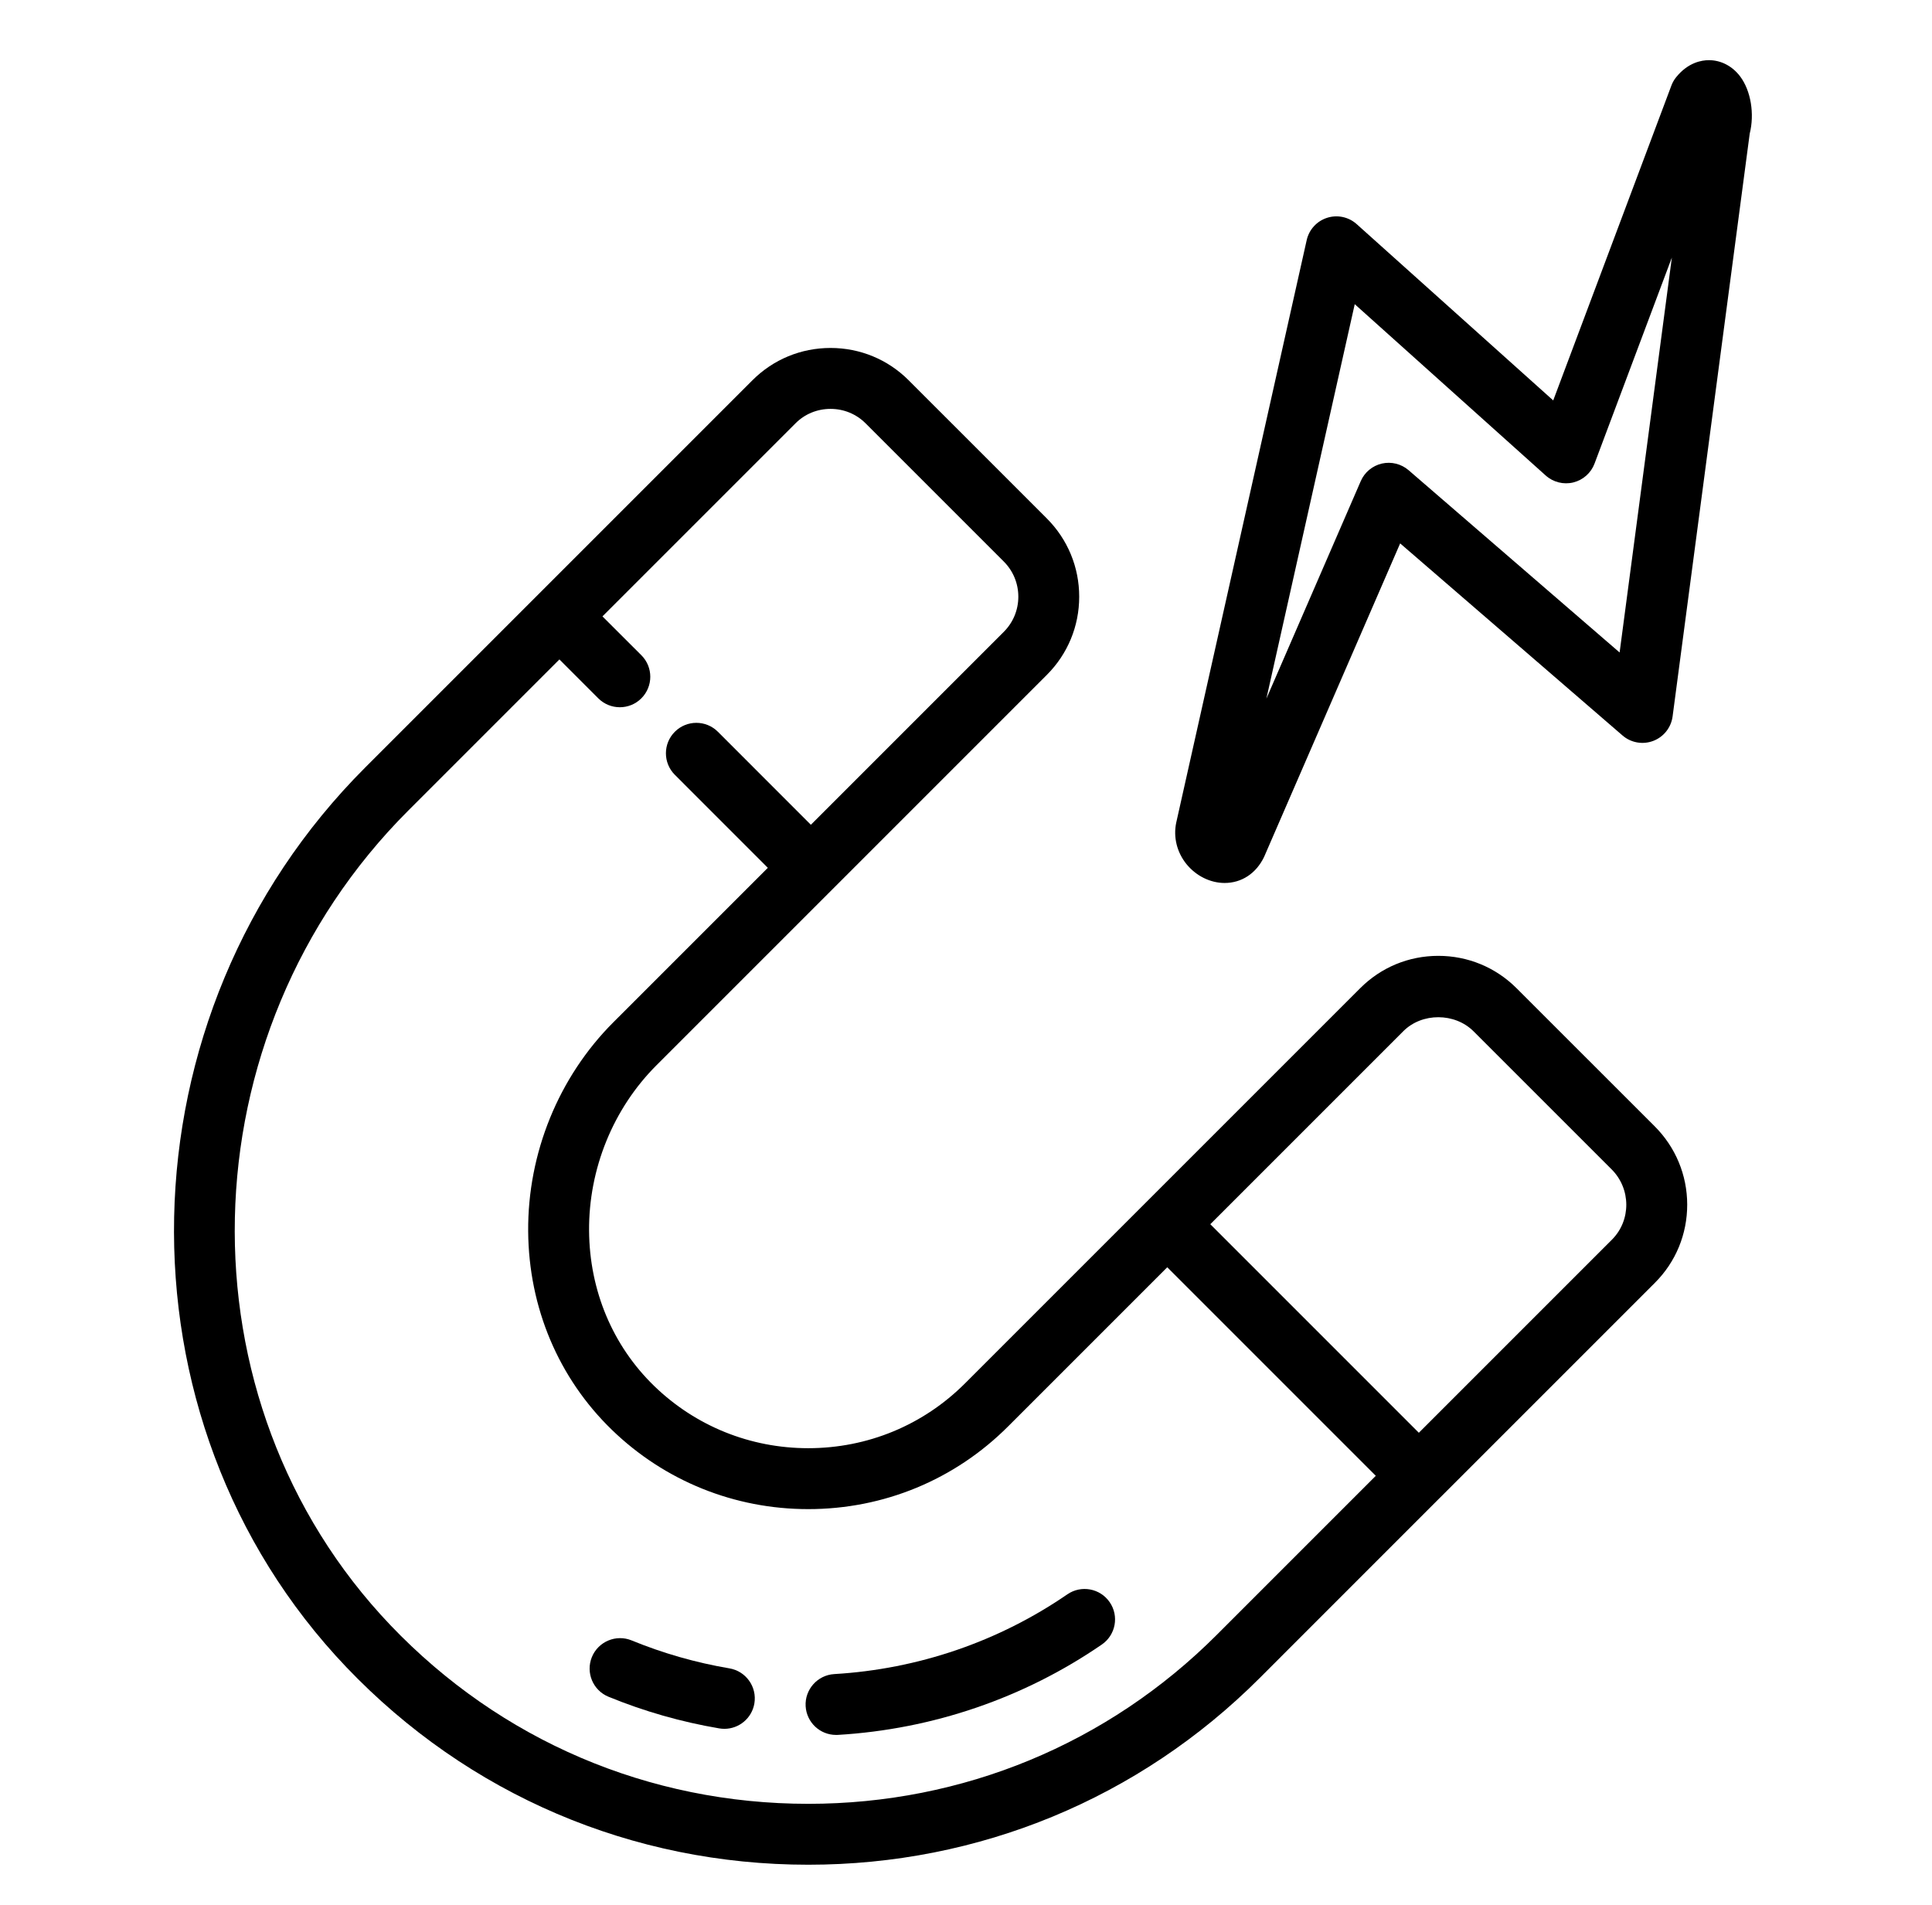
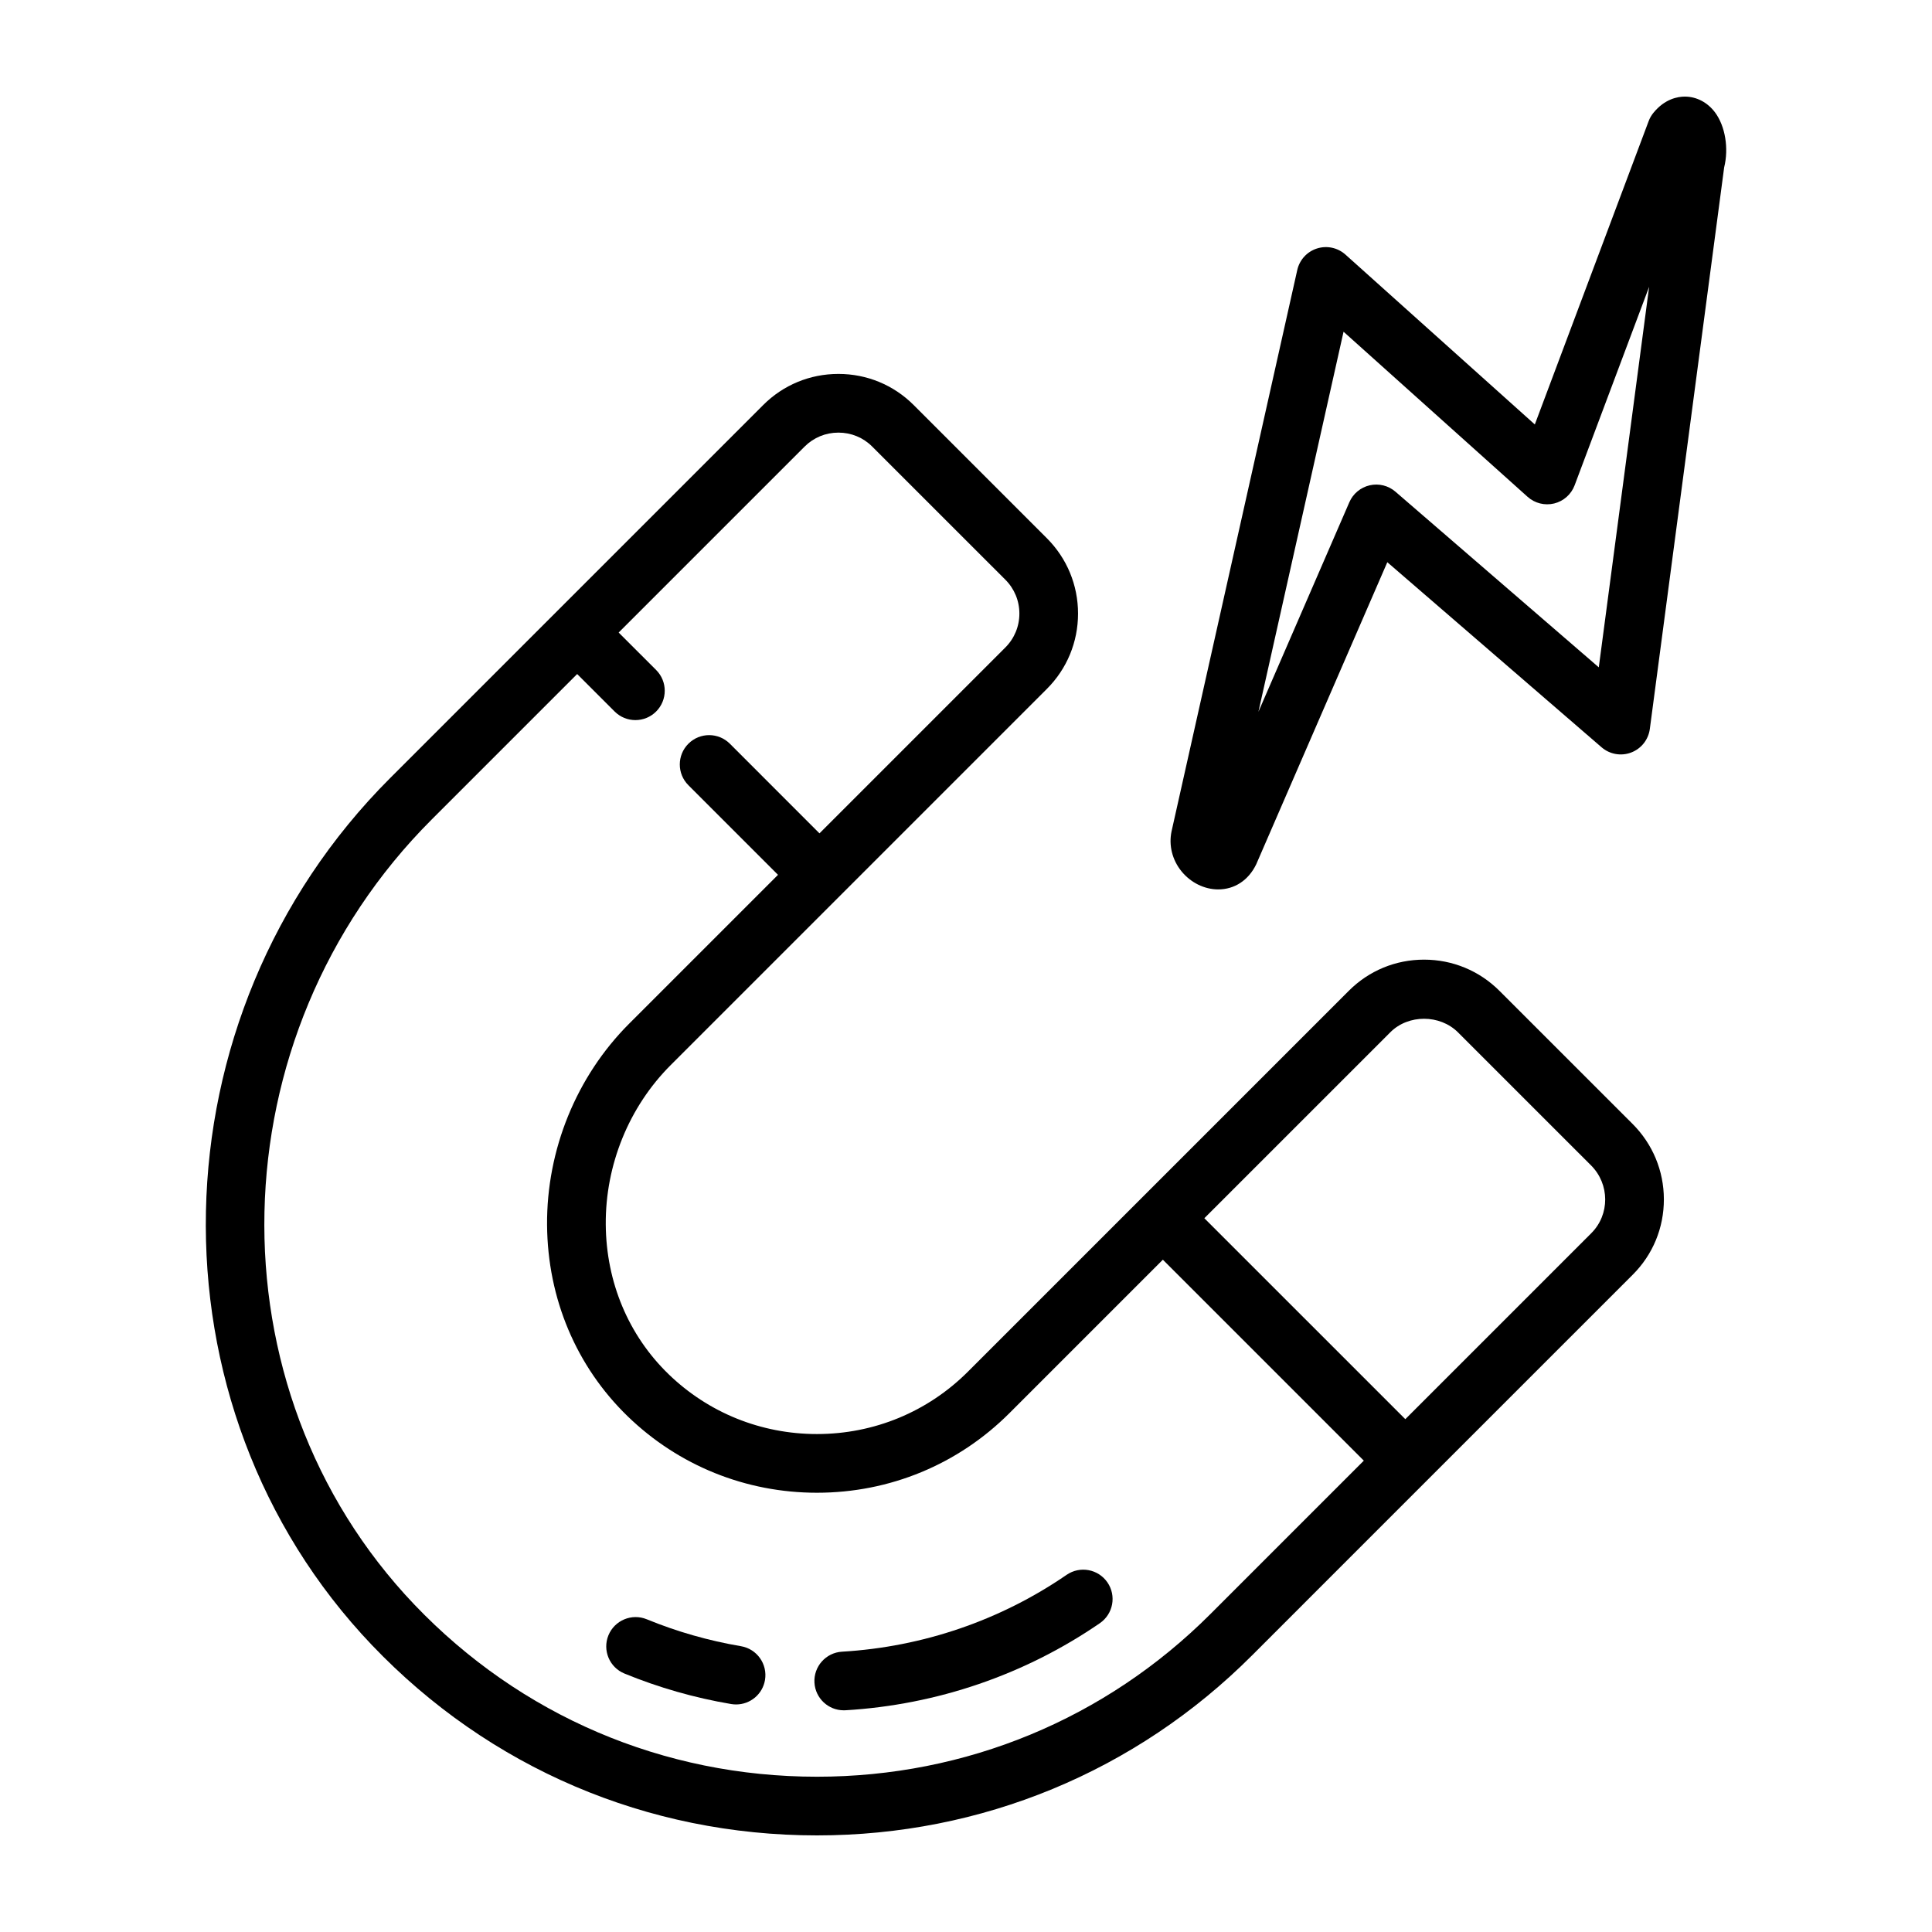
- <svg xmlns="http://www.w3.org/2000/svg" width="71" height="70" viewBox="0 0 71 70" fill="none">
-   <path d="M55.734 36.317C54.966 35.549 53.944 35.126 52.857 35.126C51.773 35.126 50.754 35.547 49.99 36.312L35.464 50.837C33.928 52.373 31.881 53.219 29.702 53.219C27.574 53.219 25.564 52.408 24.043 50.935C22.516 49.455 21.666 47.431 21.648 45.233C21.631 42.957 22.532 40.739 24.124 39.148L38.47 24.802C39.237 24.035 39.66 23.014 39.66 21.928C39.66 20.841 39.237 19.82 38.47 19.052L33.391 13.973C32.627 13.209 31.607 12.787 30.522 12.787C29.437 12.787 28.418 13.208 27.653 13.973L13.422 28.204C4.328 37.298 4.019 52.132 12.734 61.272C17.2 65.95 23.227 68.526 29.704 68.526C35.977 68.526 41.868 66.09 46.292 61.666L52.932 55.025C52.932 55.025 52.933 55.025 52.933 55.024C52.933 55.024 52.933 55.024 52.934 55.024L60.819 47.139C61.585 46.373 62.005 45.353 62.004 44.266C62.002 43.18 61.577 42.158 60.809 41.39L55.734 36.317ZM44.71 60.084C40.708 64.085 35.379 66.288 29.704 66.288C23.844 66.288 18.392 63.959 14.353 59.728C6.47 51.46 6.763 38.028 15.004 29.787L20.558 24.233L21.987 25.663C22.206 25.881 22.492 25.99 22.779 25.99C23.065 25.99 23.352 25.881 23.57 25.662C24.007 25.225 24.007 24.516 23.57 24.079L22.14 22.651L29.235 15.556C29.577 15.213 30.034 15.026 30.522 15.026C31.01 15.026 31.467 15.214 31.809 15.556L36.888 20.635C37.233 20.98 37.423 21.439 37.423 21.928C37.423 22.416 37.233 22.875 36.888 23.22L29.799 30.309L26.382 26.891C25.945 26.454 25.237 26.454 24.8 26.891C24.363 27.328 24.363 28.037 24.8 28.473L28.217 31.891L22.541 37.567C20.528 39.579 19.388 42.38 19.41 45.252C19.432 48.054 20.525 50.643 22.485 52.543C24.427 54.423 26.99 55.458 29.702 55.458C32.479 55.458 35.087 54.379 37.046 52.42L42.896 46.57L50.56 54.234L44.71 60.084ZM59.237 45.557L52.142 52.652L44.478 44.988L51.572 37.894C52.258 37.208 53.462 37.211 54.152 37.899L59.227 42.973C59.941 43.688 59.946 44.848 59.237 45.557Z" fill="black" />
-   <path d="M39.225 58.589C36.701 60.325 33.739 61.339 30.659 61.52C30.042 61.557 29.571 62.087 29.607 62.703C29.643 63.298 30.136 63.756 30.724 63.756C30.746 63.756 30.769 63.755 30.791 63.755C34.278 63.548 37.633 62.4 40.493 60.433C41.002 60.083 41.131 59.386 40.78 58.877C40.43 58.369 39.735 58.239 39.225 58.589Z" fill="black" />
-   <path d="M26.806 61.31C25.574 61.101 24.365 60.756 23.212 60.283C22.642 60.049 21.987 60.322 21.752 60.893C21.518 61.465 21.79 62.118 22.362 62.353C23.668 62.889 25.038 63.28 26.432 63.516C26.496 63.526 26.558 63.532 26.621 63.532C27.157 63.532 27.631 63.145 27.723 62.599C27.825 61.991 27.415 61.413 26.806 61.31Z" fill="black" />
-   <path d="M62.801 2.211C62.54 2.211 62.038 2.292 61.599 2.836C61.523 2.929 61.464 3.033 61.422 3.146L57.08 14.715L49.858 8.237C49.563 7.972 49.15 7.883 48.771 8.004C48.392 8.125 48.107 8.437 48.02 8.826L43.225 30.234C43.114 30.768 43.252 31.323 43.604 31.757C43.956 32.189 44.479 32.448 45.004 32.448C45.624 32.448 46.16 32.104 46.456 31.488L51.455 19.969L59.627 27.028C59.938 27.297 60.373 27.373 60.756 27.227C61.14 27.081 61.413 26.735 61.467 26.328L64.301 4.911C64.483 4.186 64.344 3.337 63.953 2.813C63.666 2.43 63.247 2.211 62.801 2.211ZM59.52 23.978L51.765 17.279C51.495 17.047 51.13 16.956 50.784 17.035C50.437 17.115 50.148 17.355 50.007 17.681L46.539 25.674L49.786 11.178L56.805 17.475C57.08 17.721 57.459 17.816 57.818 17.729C58.177 17.64 58.469 17.381 58.599 17.035L61.44 9.465L59.52 23.978Z" fill="black" />
+ <svg xmlns="http://www.w3.org/2000/svg" height="100px" width="100px" fill="#000000" version="1.1" x="0px" y="0px" viewBox="0 0 100 100" style="enable-background:new 0 0 100 100;" xml:space="preserve">
+   <g>
+     <path d="M77.613,51.287c-1.042-1.042-2.429-1.616-3.904-1.616c-1.472,0-2.854,0.571-3.891,1.609L50.104,70.993   c-2.085,2.085-4.862,3.233-7.82,3.233c-2.888,0-5.616-1.101-7.68-3.1c-2.072-2.008-3.226-4.756-3.25-7.739   c-0.024-3.088,1.2-6.098,3.36-8.257L54.184,35.66c1.041-1.041,1.615-2.427,1.615-3.901c0-1.475-0.574-2.86-1.615-3.902   l-6.893-6.893c-1.038-1.038-2.421-1.61-3.894-1.61s-2.856,0.571-3.894,1.61L20.19,40.277C7.848,52.619,7.429,72.751,19.256,85.155   C25.317,91.504,33.496,95,42.287,95c8.513,0,16.508-3.306,22.512-9.311l9.012-9.012c0,0,0.001,0,0.001-0.001   c0,0,0-0.001,0.001-0.001l10.701-10.701c1.04-1.039,1.61-2.424,1.608-3.899c-0.002-1.474-0.579-2.86-1.622-3.903L77.613,51.287z    M62.652,83.542c-5.431,5.431-12.663,8.421-20.365,8.421c-7.953,0-15.352-3.162-20.834-8.904   C10.755,71.839,11.152,53.61,22.337,42.425l7.537-7.537l1.94,1.94c0.297,0.296,0.685,0.444,1.074,0.444   c0.389,0,0.778-0.148,1.074-0.445c0.593-0.593,0.593-1.555,0-2.148l-1.94-1.939l9.628-9.628c0.465-0.465,1.085-0.72,1.747-0.72   s1.282,0.256,1.746,0.72l6.894,6.893c0.468,0.468,0.726,1.091,0.726,1.754c0,0.663-0.258,1.286-0.726,1.754l-9.621,9.621   l-4.638-4.639c-0.593-0.593-1.554-0.593-2.147,0c-0.593,0.593-0.593,1.555,0,2.147l4.638,4.639l-7.703,7.703   c-2.732,2.731-4.28,6.532-4.25,10.429c0.03,3.803,1.513,7.317,4.174,9.896c2.635,2.551,6.113,3.955,9.794,3.955   c3.769,0,7.309-1.464,9.967-4.123l7.939-7.939l10.401,10.401L62.652,83.542z M82.367,63.828l-9.628,9.628L62.337,63.055   l9.628-9.627c0.931-0.932,2.565-0.928,3.501,0.007l6.887,6.886C83.323,61.291,83.33,62.865,82.367,63.828z" />
+     <path d="M55.208,81.513c-3.425,2.355-7.445,3.731-11.625,3.978c-0.837,0.049-1.476,0.769-1.427,1.605   c0.048,0.807,0.717,1.429,1.515,1.429c0.03,0,0.061-0.001,0.091-0.002c4.733-0.28,9.286-1.839,13.167-4.508   c0.691-0.475,0.866-1.421,0.39-2.112C56.844,81.214,55.9,81.038,55.208,81.513z" />
+     <path d="M38.352,85.207c-1.672-0.283-3.313-0.752-4.878-1.394c-0.773-0.317-1.662,0.053-1.981,0.828   c-0.318,0.776,0.052,1.663,0.828,1.981c1.772,0.728,3.631,1.259,5.524,1.579c0.086,0.014,0.171,0.021,0.256,0.021   c0.727,0,1.37-0.524,1.495-1.265C39.735,86.131,39.179,85.347,38.352,85.207z" />
+     <path d="M87.206,5c-0.354,0-1.036,0.11-1.632,0.848c-0.102,0.127-0.183,0.268-0.24,0.421L79.442,21.97l-9.801-8.792   c-0.401-0.36-0.962-0.48-1.476-0.316c-0.514,0.164-0.901,0.588-1.019,1.115l-6.507,29.054c-0.152,0.725,0.036,1.478,0.514,2.067   c0.477,0.587,1.187,0.938,1.9,0.938c0.841,0,1.569-0.467,1.97-1.303l6.784-15.633l11.091,9.58c0.423,0.365,1.012,0.469,1.532,0.27   c0.521-0.198,0.892-0.667,0.965-1.22l3.847-29.065c0.246-0.984,0.058-2.137-0.473-2.848C88.38,5.297,87.811,5,87.206,5z    M82.753,34.541L72.228,25.45c-0.366-0.316-0.861-0.439-1.331-0.331c-0.471,0.108-0.863,0.433-1.055,0.876l-4.706,10.847   l4.406-19.672l9.526,8.545c0.373,0.335,0.888,0.463,1.375,0.345c0.487-0.12,0.884-0.472,1.06-0.942l3.856-10.273L82.753,34.541z" />
+   </g>
</svg>
